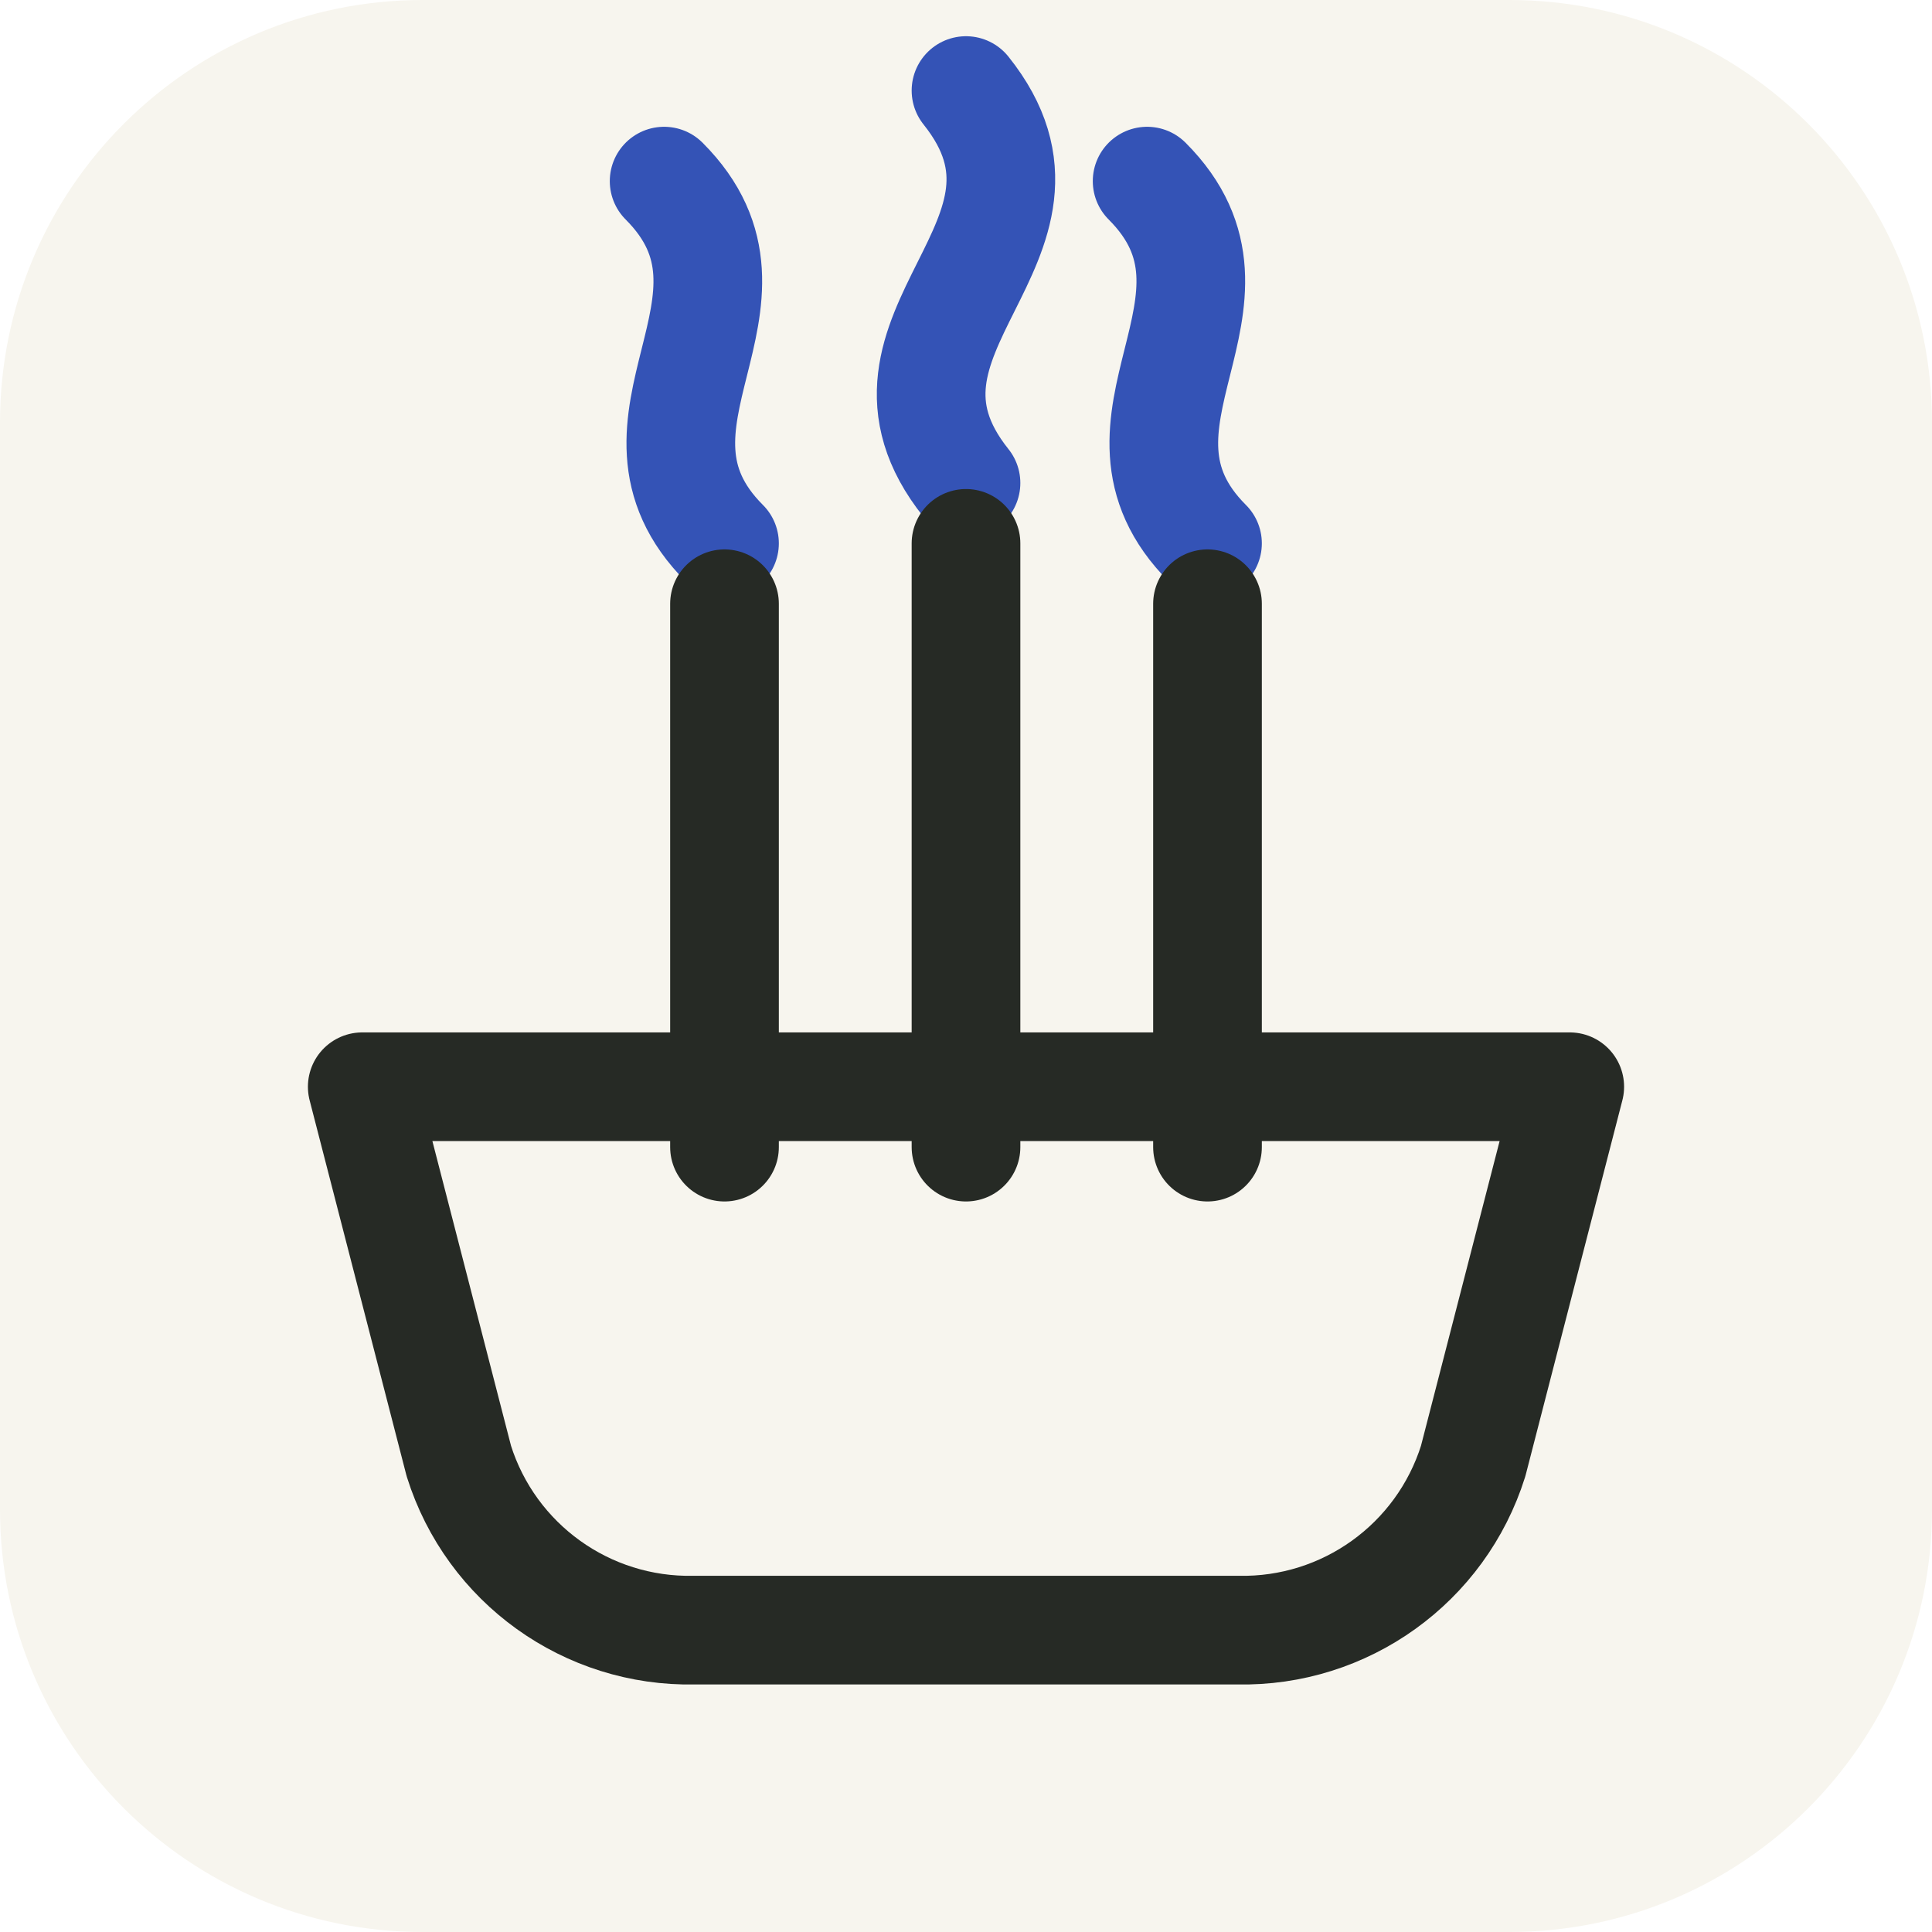
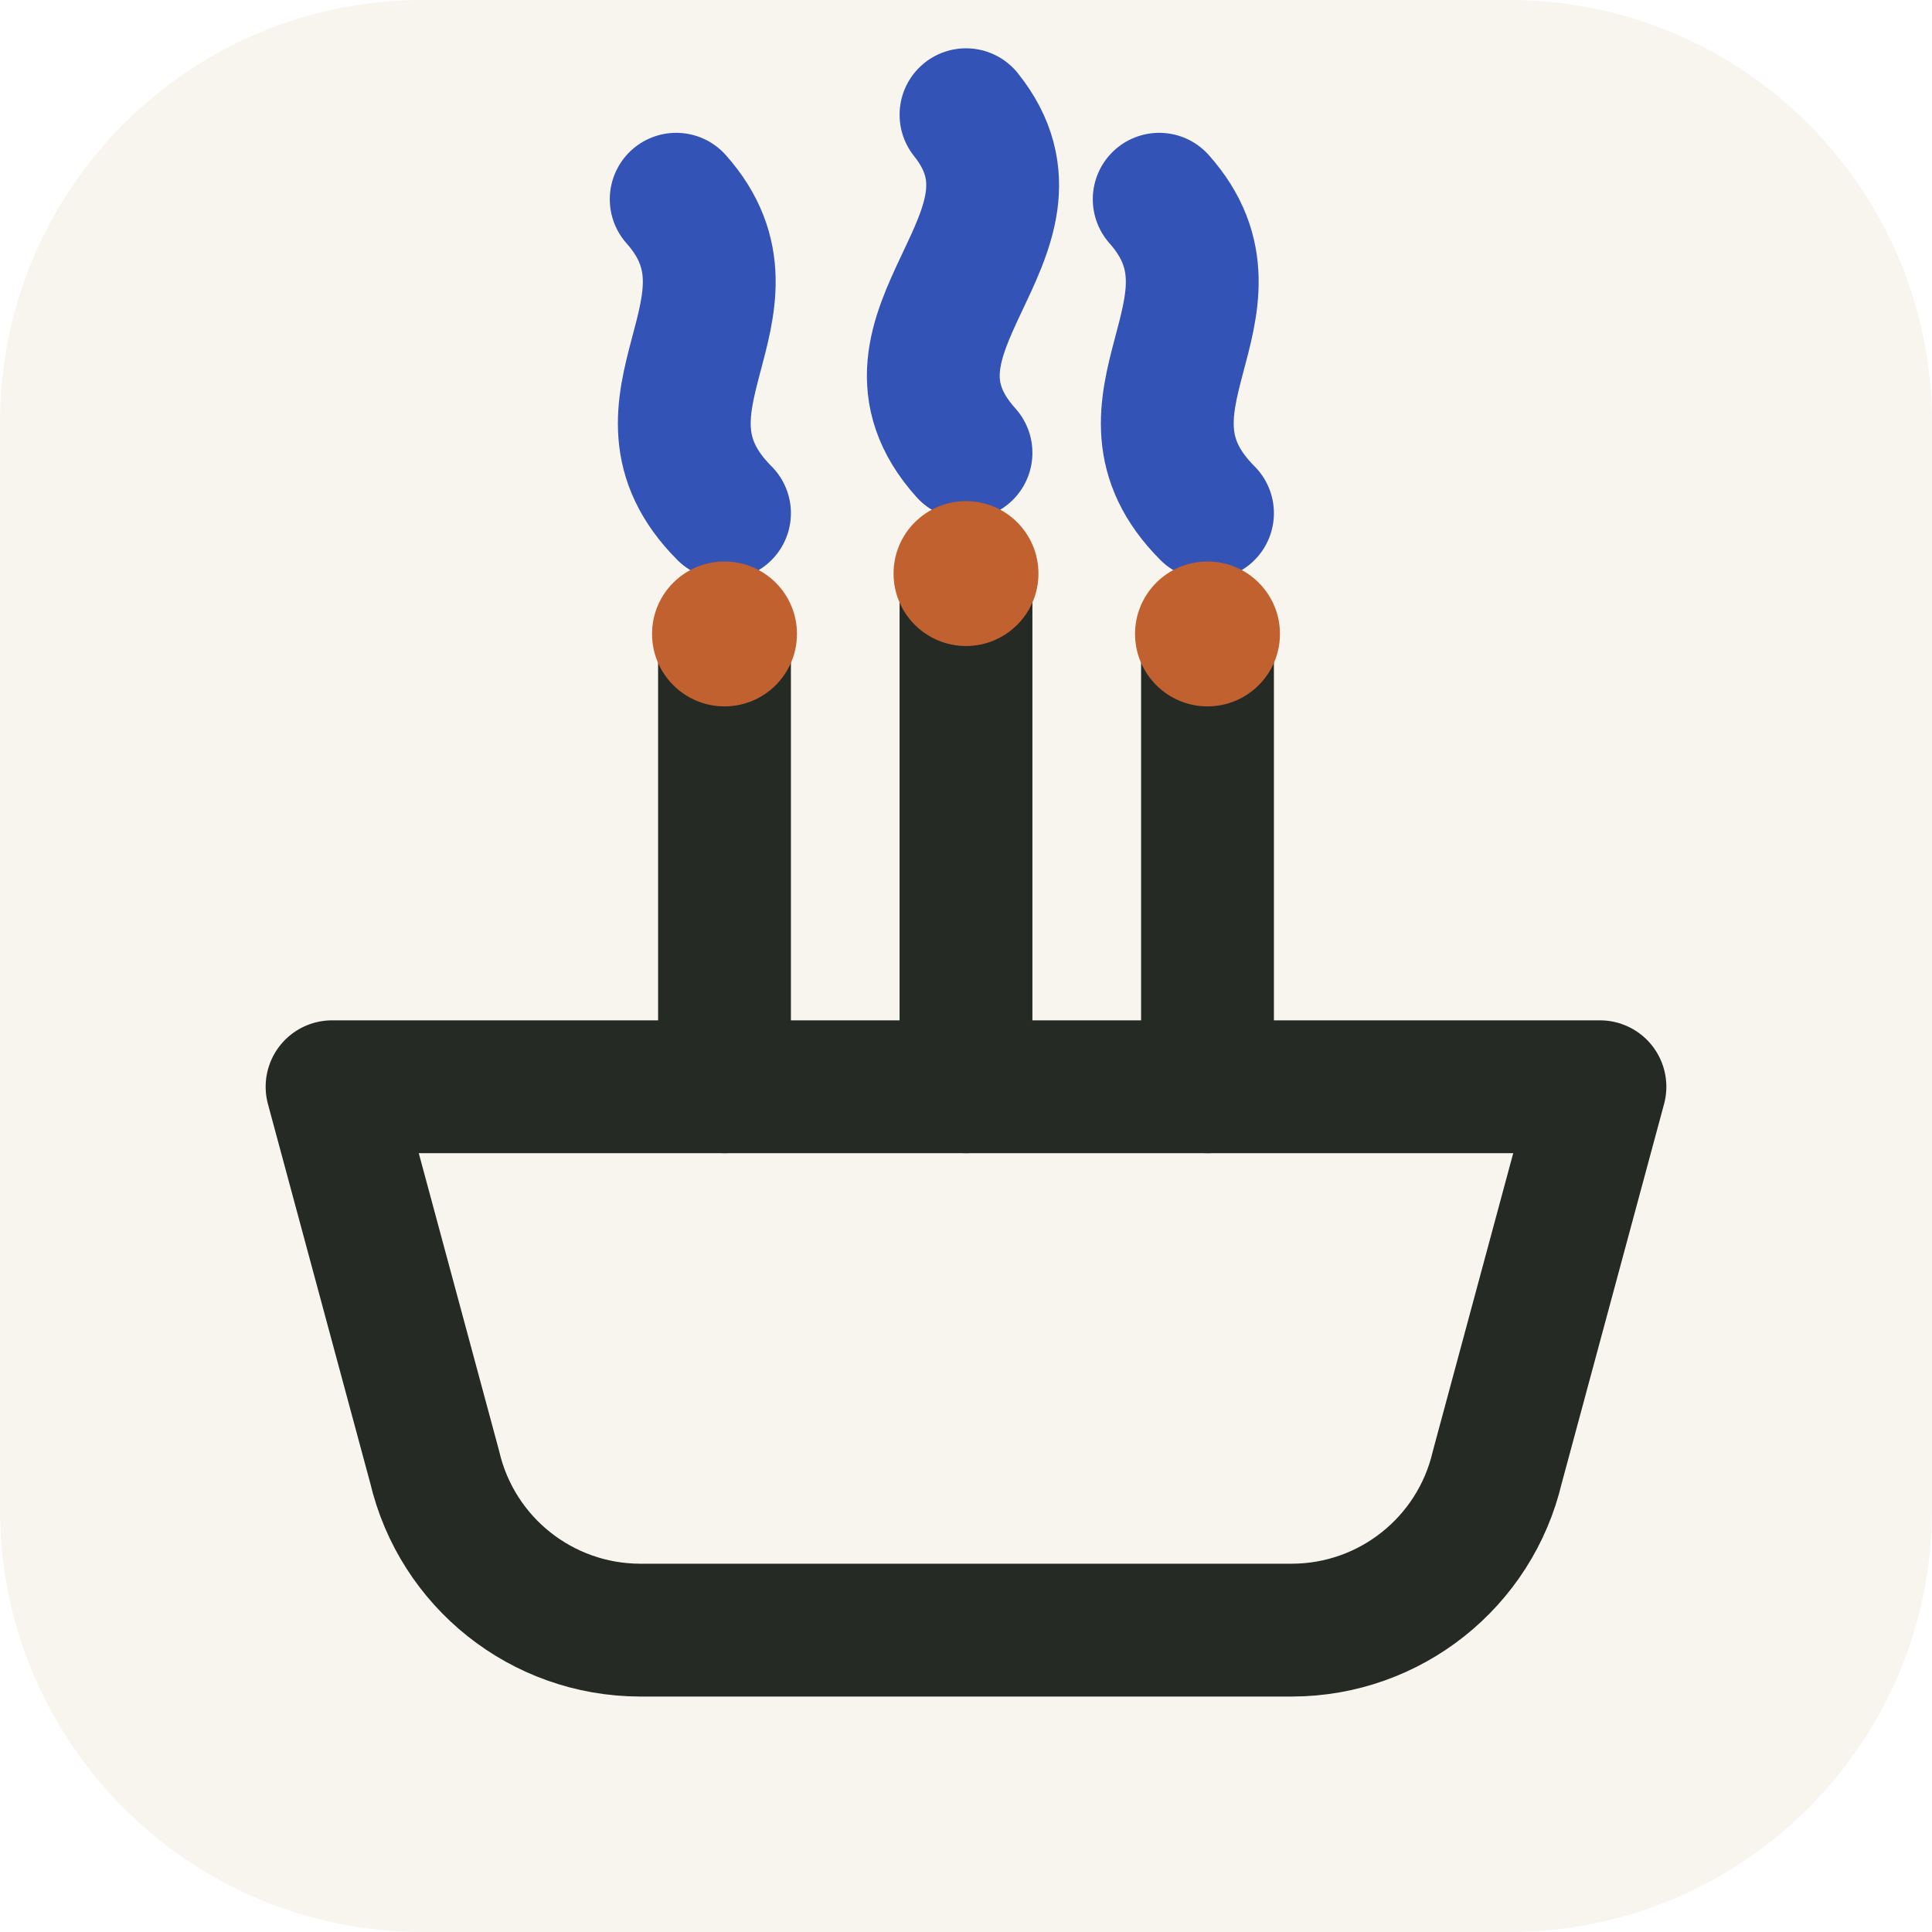
<svg xmlns="http://www.w3.org/2000/svg" viewBox="0 0 32 32">
-   <style>.t{fill:#f7f5ee}.i{stroke:#262a25}.s{stroke:#3453b6}@media (prefers-color-scheme:dark){.t{fill:#151713}.i{stroke:#ebeae2}.s{stroke:#93a9ff}}</style>
+   <style>.t{fill:#f7f5ee}.i{stroke:#262a25}.s{stroke:#3453b6}.f{fill:#c0612f}@media (prefers-color-scheme:dark){.t{fill:#151713}.i{stroke:#ebeae2}.s{stroke:#93a9ff}.f{fill:#e48d5d}}</style>
  <rect class="t" width="32" height="32" rx="7" />
-   <g fill="none" stroke-linecap="round" stroke-linejoin="round" stroke-width="1.8">
-     <path class="s" d="M12 9c-2-2 1-4-1-6M16 8c-2-2.5 2-4 0-6.5M20 9c-2-2 1-4-1-6" />
-     <path class="i" d="M12 19V10M16 19V9M20 19V10" />
-     <path class="i" d="M6 18h20l-1.6 6.2A4 4 0 0 1 20.5 27h-9a4 4 0 0 1-3.9-2.8L6 18z" />
+   <g fill="none" stroke-linecap="round" stroke-linejoin="round" stroke-width="2.2">
+     <path class="s" d="M12 8.5c-1.8-1.8.8-3.4-.8-5.2M16 7.5c-1.8-2 1.6-3.6 0-5.6M20 8.5c-1.8-1.8.8-3.4-.8-5.2" />
+     <path class="i" d="M12 18v-7.5M16 18V9.5M20 18v-7.5" />
+     <path class="i" d="M5.5 18h21l-1.7 6.3a3.5 3.5 0 0 1-3.4 2.7H10.6a3.5 3.5 0 0 1-3.4-2.7Z" />
+   </g>
+   <g class="f">
+     <circle cx="12" cy="10.5" r="1.2" />
+     <circle cx="16" cy="9.5" r="1.2" />
+     <circle cx="20" cy="10.5" r="1.2" />
  </g>
</svg>
